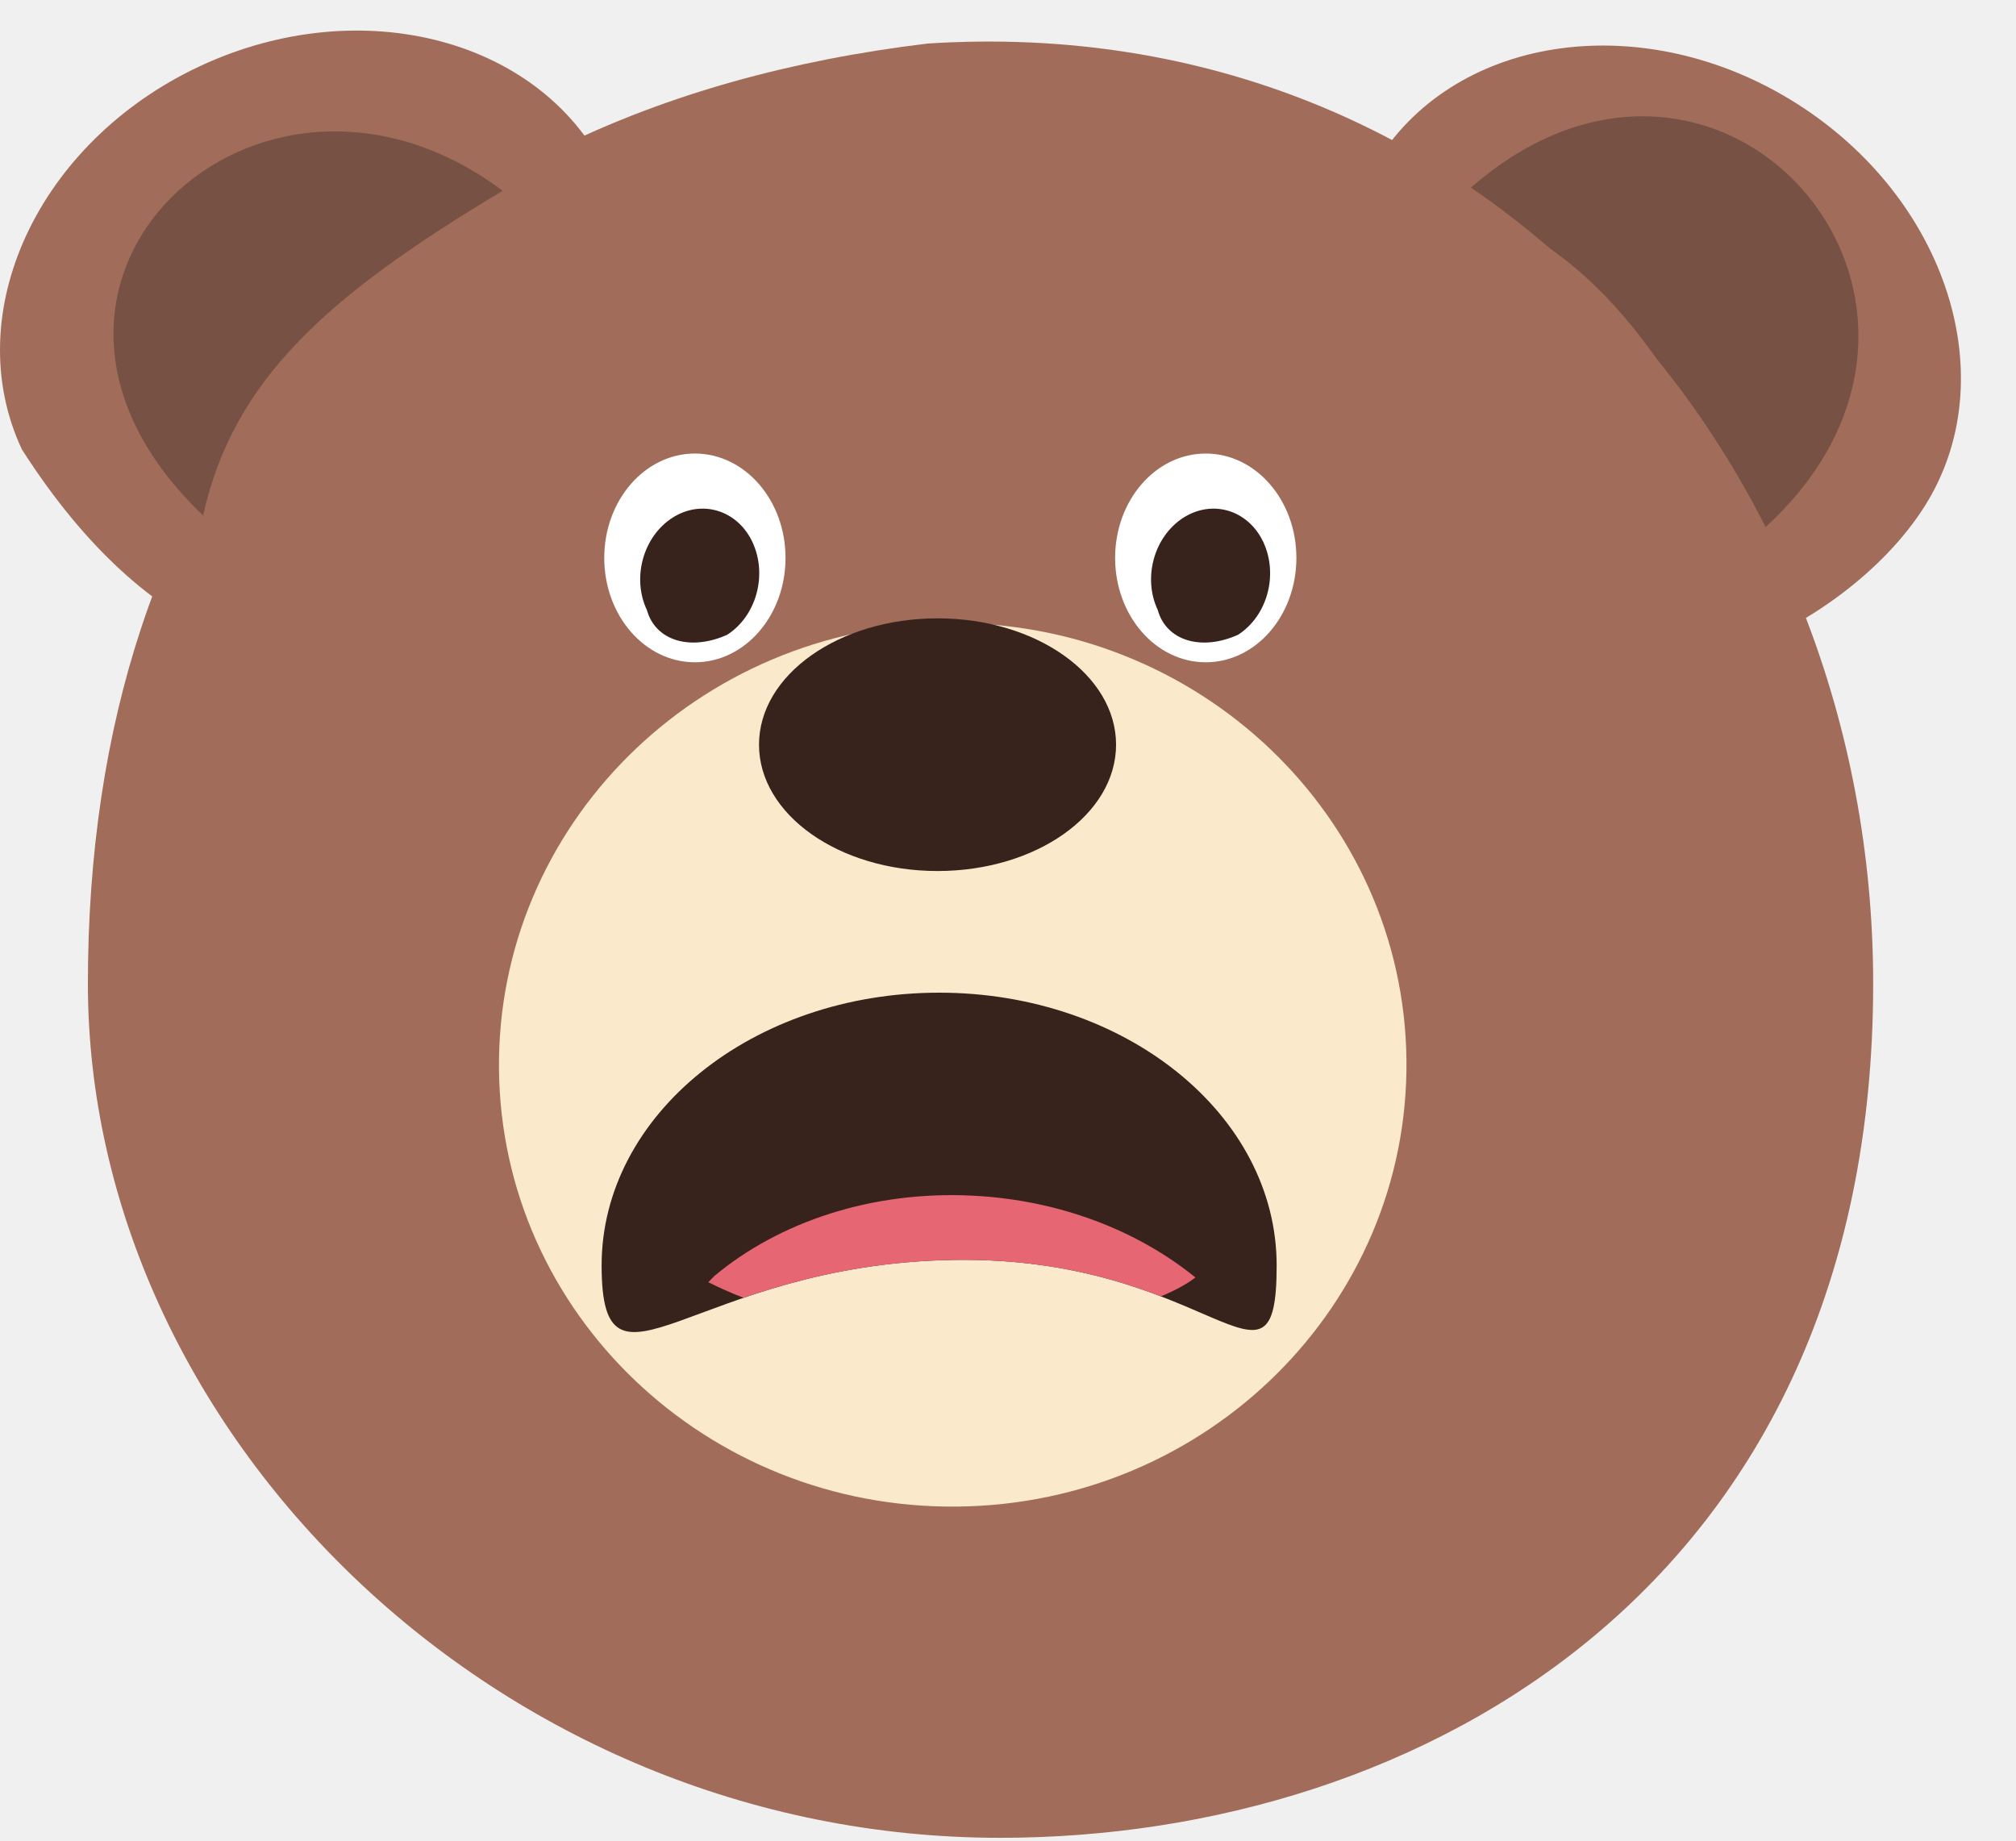
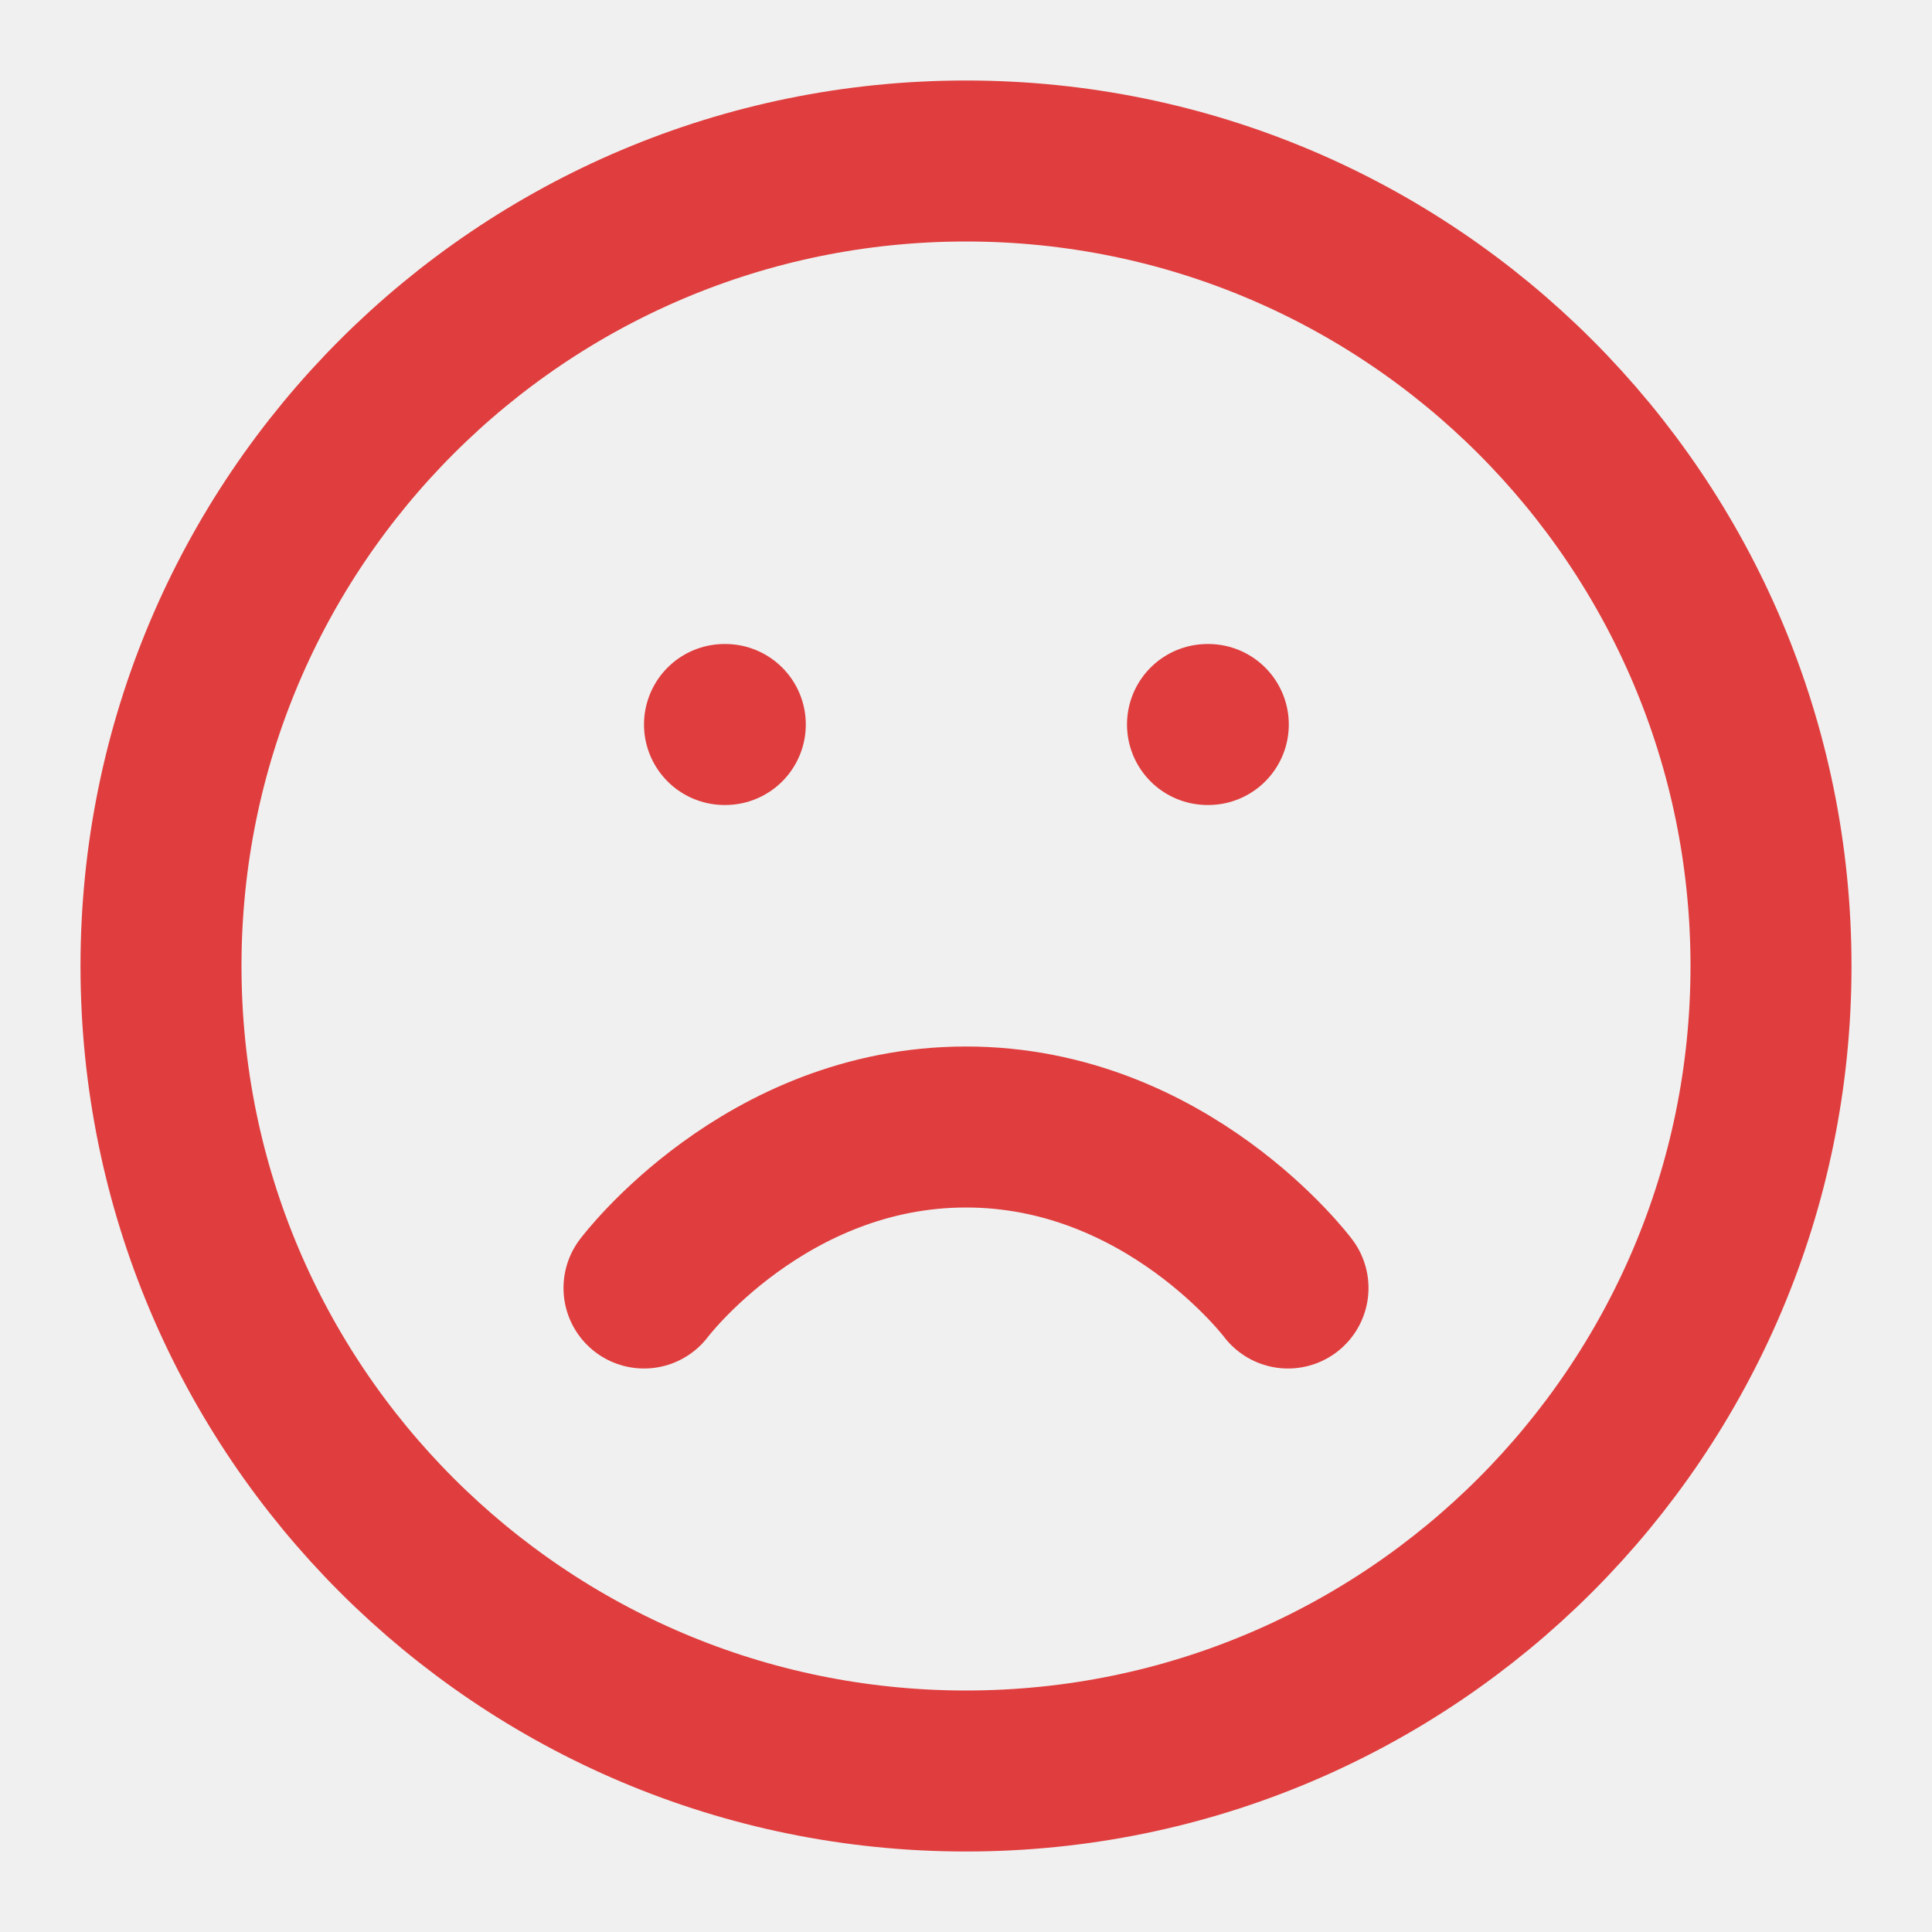
- <svg xmlns="http://www.w3.org/2000/svg" width="367" height="335" viewBox="0 0 367 335" fill="none">
-   <path d="M36.407 12.04C65.884 -1.728 99.156 7.182 110.722 31.942C122.287 56.703 116.19 100.582 86.713 114.351C57.236 128.119 27.805 119.063 3.977 81.803C-7.589 57.042 6.931 25.809 36.407 12.04Z" fill="#A16D5A" />
-   <path d="M250.844 29.114C265.476 6.032 299.613 1.442 327.091 18.862C354.569 36.281 364.981 69.114 350.349 92.195C335.717 115.276 295.463 133.773 267.985 116.353C240.507 98.934 232.285 69.259 250.844 29.114Z" fill="#A16D5A" />
-   <path d="M319.653 97.518C303.414 63.695 289.601 44.7 264.91 36.797C311.673 -8.813 368.326 55.836 319.653 97.518Z" fill="#775244" />
-   <path d="M341 179.068C341 288.295 258.669 334.565 182.088 334.565C90.418 334.565 16 260.533 16 179.068C16 84.516 68.416 19.983 168.906 7.923C270.395 1.419 341 84.516 341 179.068Z" fill="#A16D5A" />
-   <path d="M91.515 34.729C59.849 53.696 42.49 68.946 36.98 93.849C-6.999 51.912 47.001 1.412 91.515 34.729Z" fill="#775244" />
-   <ellipse cx="173.437" cy="193.846" rx="80.425" ry="82.603" transform="rotate(89.4029 173.437 193.846)" fill="#FBE9CB" />
-   <ellipse cx="170.673" cy="135.565" rx="32.5" ry="23" fill="#38231C" />
-   <ellipse cx="126.5" cy="101.565" rx="19" ry="16.5" transform="rotate(90 126.5 101.565)" fill="white" />
-   <ellipse cx="219.5" cy="101.565" rx="19" ry="16.5" transform="rotate(90 219.5 101.565)" fill="white" />
-   <path d="M109.52 230.369C109.52 202.944 137.029 180.711 170.964 180.711C204.899 180.711 232.408 202.944 232.408 230.369C232.408 257.795 220.388 228.483 173.27 229.365C126.152 230.248 109.52 257.795 109.52 230.369Z" fill="#38231C" />
-   <path d="M130.009 232.321C141.801 222.456 158.72 216.711 177.204 217.671C193.002 218.491 207.154 224.065 217.618 232.556C216.1 233.737 213.965 234.901 211.331 235.998C202.409 232.576 190.071 229.052 173.271 229.366C157.326 229.665 144.872 233.017 135.373 236.259C133.181 235.412 131.035 234.471 128.947 233.425C129.297 233.05 129.652 232.683 130.009 232.321Z" fill="#E76673" />
-   <path d="M122.399 94.267C127.732 90.835 134.294 92.859 137.011 98.754C139.727 104.649 137.716 112.12 132.383 115.553C129.161 117.014 125.852 117.364 123.136 116.53C120.419 115.696 118.5 113.741 117.771 111.066C115.002 105.217 117.066 97.7 122.399 94.267Z" fill="#38231C" />
-   <path d="M215.399 94.267C220.732 90.835 227.294 92.859 230.011 98.754C232.727 104.649 230.716 112.12 225.383 115.553C222.161 117.014 218.852 117.364 216.136 116.53C213.419 115.696 211.5 113.741 210.771 111.066C208.002 105.217 210.066 97.7 215.399 94.267Z" fill="#38231C" />
+ <svg xmlns="http://www.w3.org/2000/svg" width="24" height="24" viewBox="0 0 24 24" fill="none">
+   <path d="M16 16C16 16 14.5 14 12 14C9.5 14 8 16 8 16M9 9H9.01M15 9H15.01M22 12C22 17.523 17.523 22 12 22C6.477 22 2 17.523 2 12C2 6.477 6.477 2 12 2C17.523 2 22 6.477 22 12Z" stroke="#E03E3E" stroke-width="2" stroke-linecap="round" stroke-linejoin="round" />
</svg>
